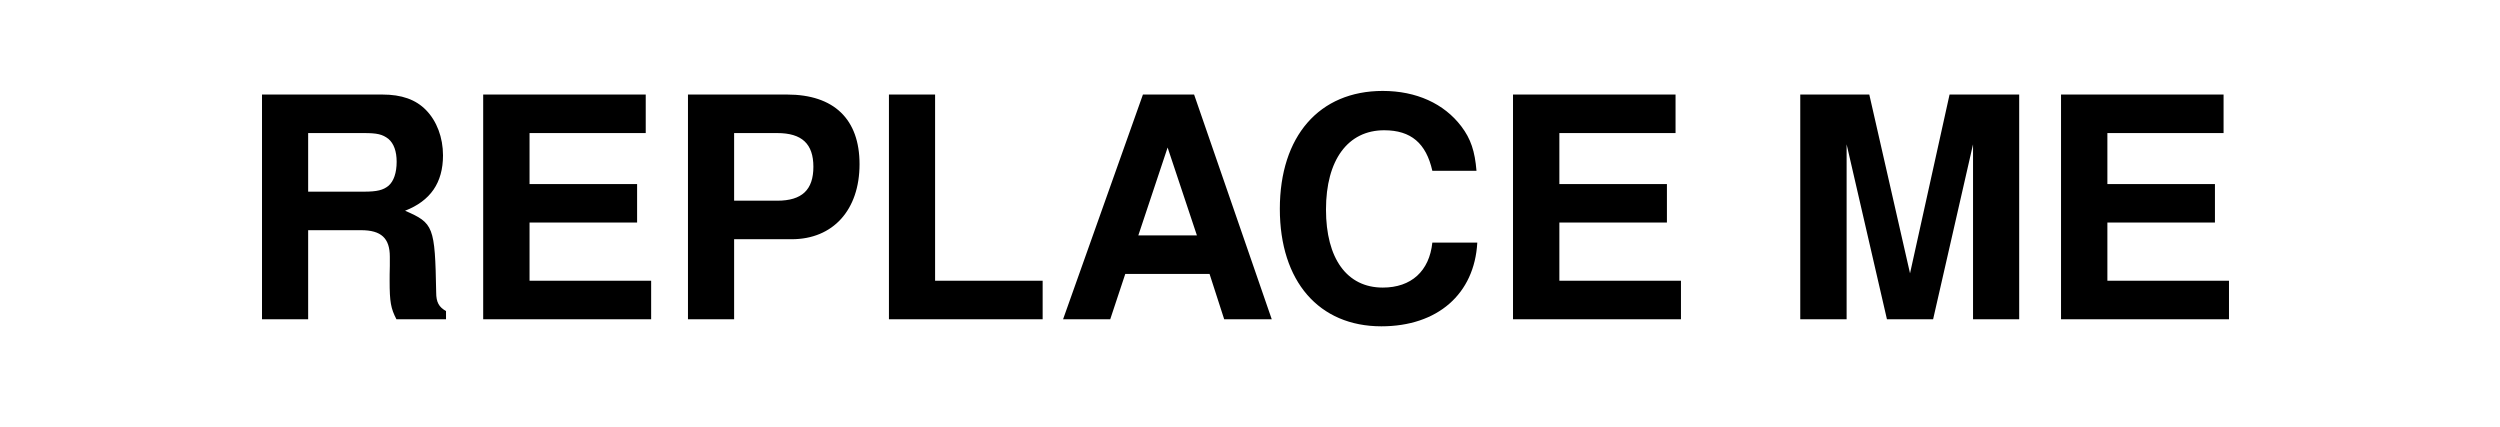
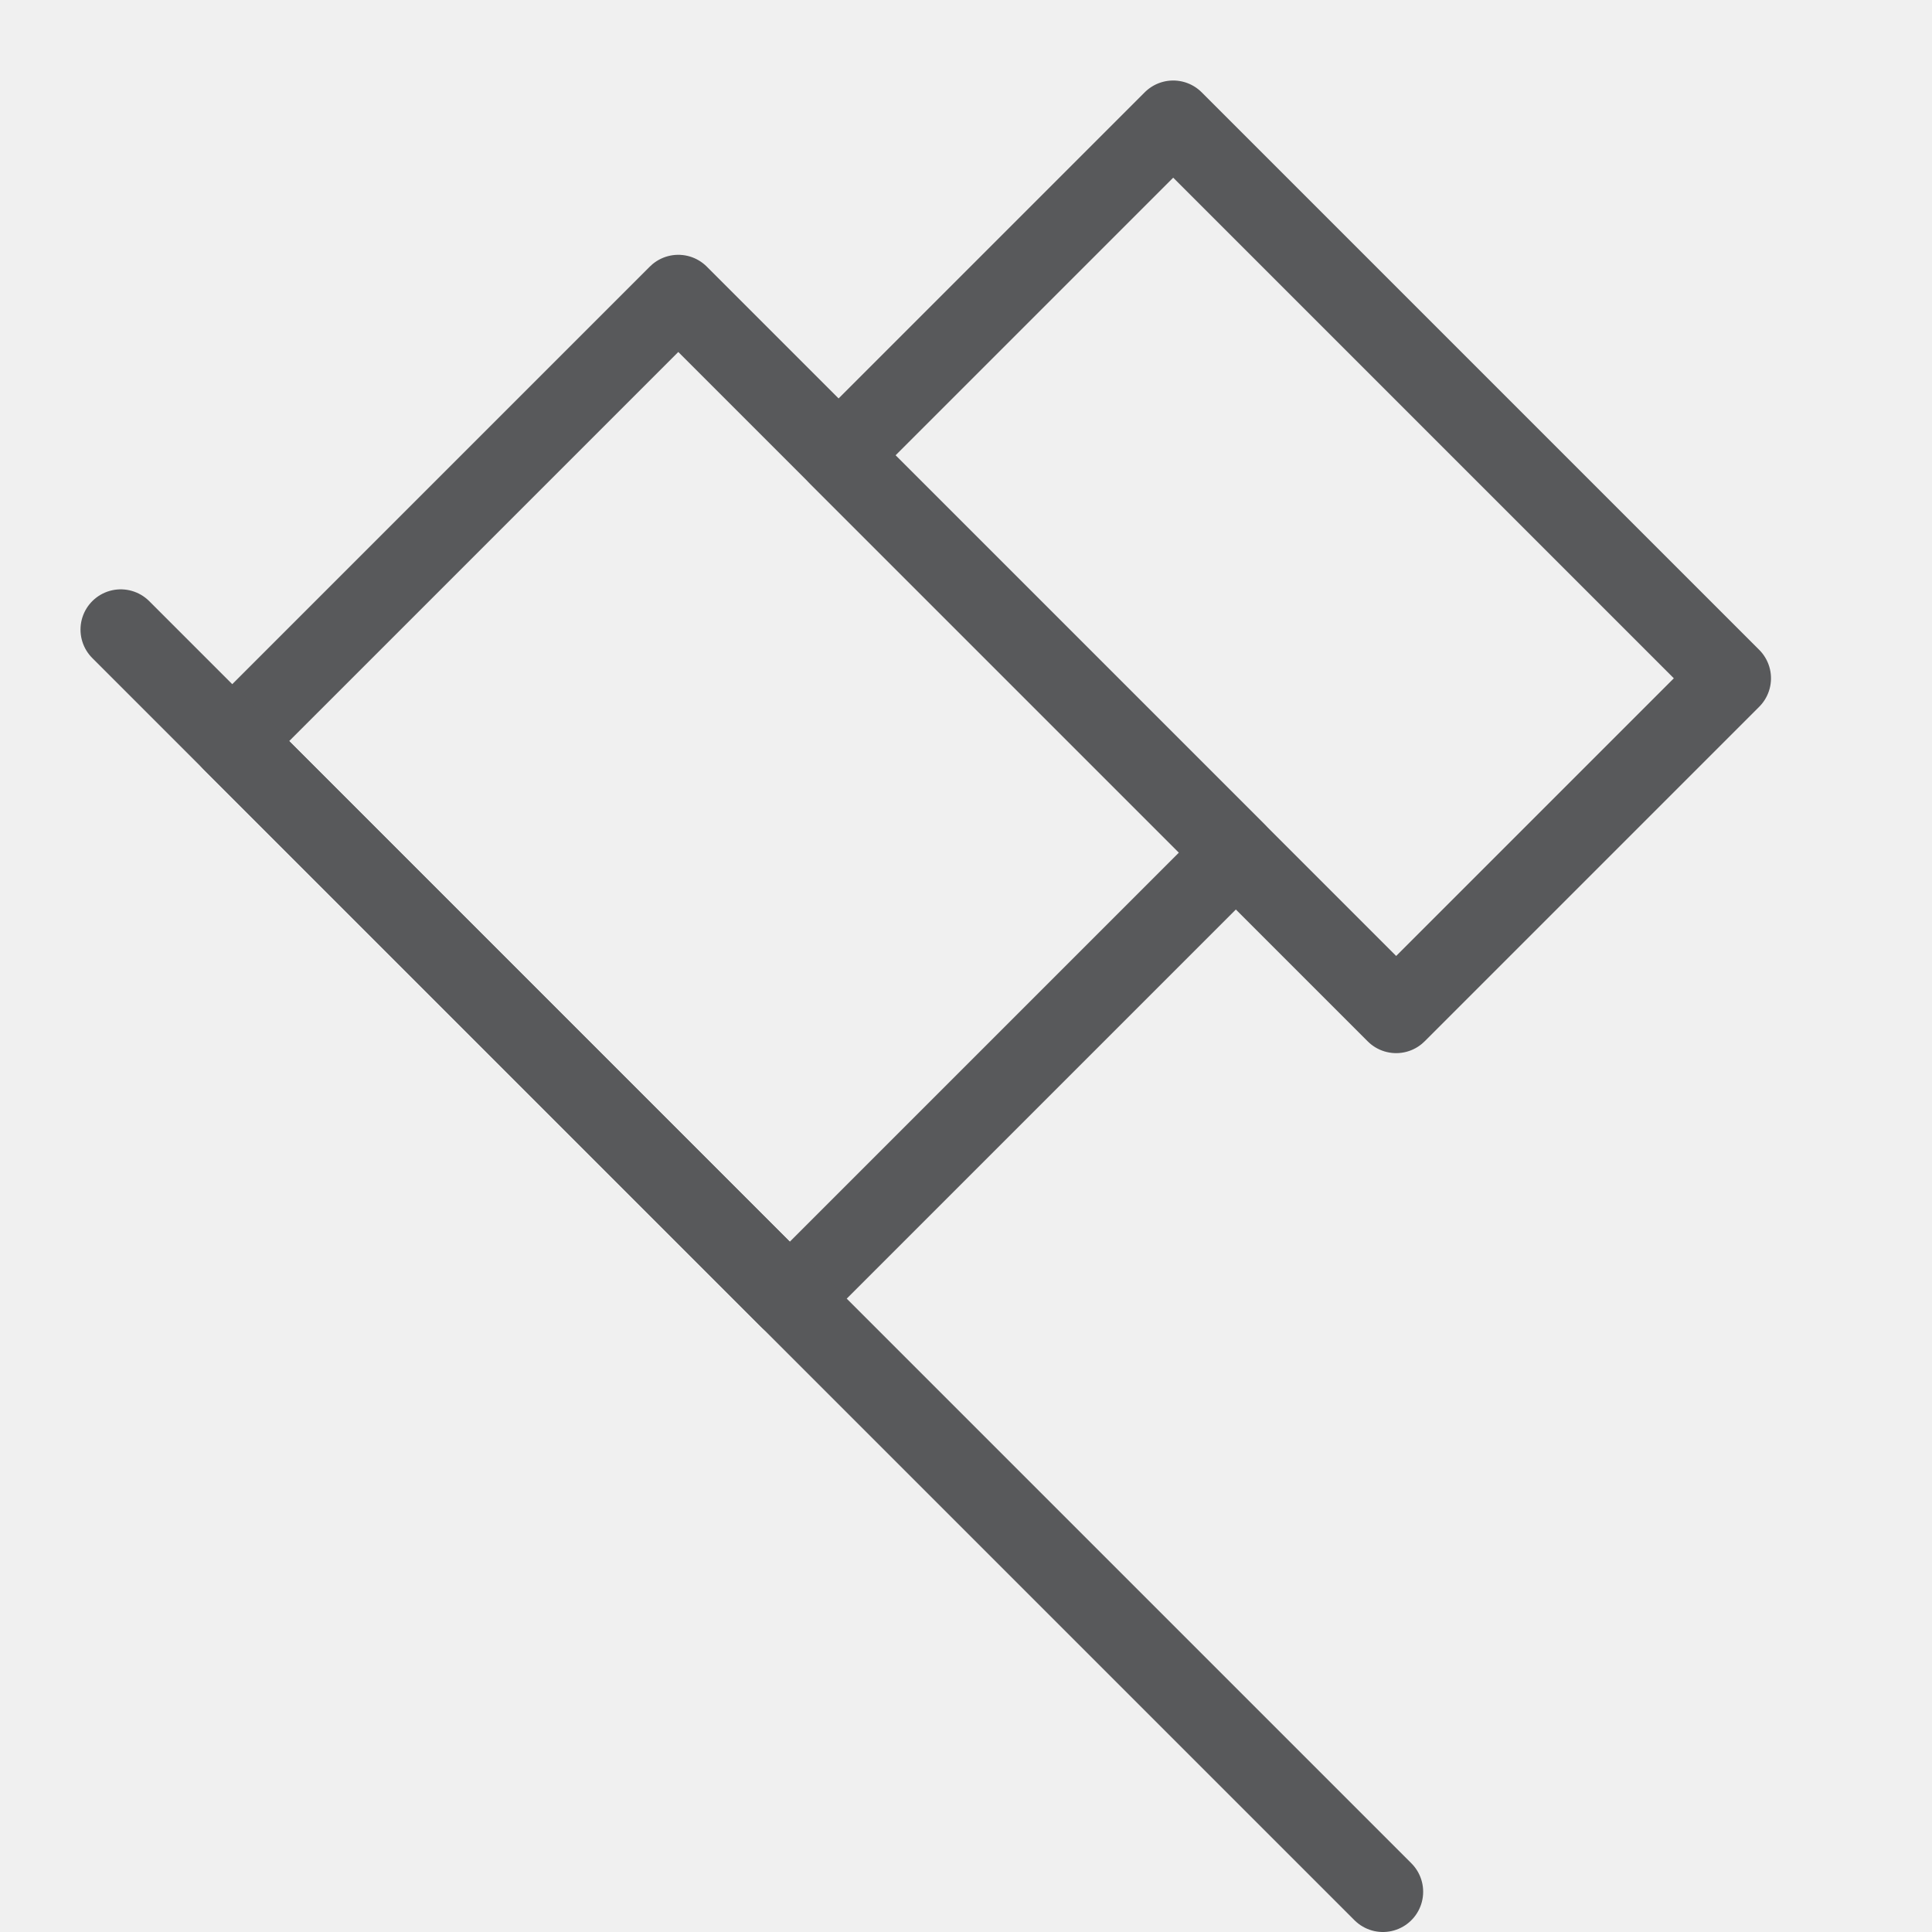
- <svg xmlns="http://www.w3.org/2000/svg" width="457" height="78">
-   <g>
-     <rect fill="#fff" id="canvas_background" height="80" width="459" y="-1" x="-1" />
-     <g display="none" overflow="visible" y="0" x="0" height="100%" width="100%" id="canvasGrid">
-       <rect fill="url(#gridpattern)" stroke-width="0" y="0" x="0" height="100%" width="100%" />
+ <svg xmlns="http://www.w3.org/2000/svg" version="1.1" x="0px" y="0px" width="24px" height="24px" viewBox="0 0 24 24" enable-background="new 0 0 24 24" xml:space="preserve">
+   <g id="Black">
+     <g>
+       <rect x="5.201" y="5.001" transform="matrix(0.7071 -0.7071 0.7071 0.7071 -4.3287 9.3475)" fill="none" stroke="#58595B" stroke-linecap="round" stroke-linejoin="round" stroke-miterlimit="10" width="7.836" height="9.795" />
+       <rect x="13.02" y="2.144" transform="matrix(0.7071 -0.7071 0.7071 0.7071 -0.3049 13.3468)" fill="none" stroke="#58595B" stroke-linecap="round" stroke-linejoin="round" stroke-miterlimit="10" width="5.878" height="9.795" />
+       <line fill="none" stroke="#58595B" stroke-linecap="round" stroke-linejoin="round" stroke-miterlimit="10" x1="17.179" y1="23.5" x2="1.5" y2="7.821" />
    </g>
  </g>
-   <g>
-     <text stroke="#000" transform="matrix(2.347637,0,0,2.347637,-187.0069,-235.8773) " font-weight="bold" xml:space="preserve" text-anchor="start" font-family="Helvetica, Arial, sans-serif" font-size="24" id="svg_2" y="125.336" x="98.137" stroke-width="0" fill="#000000">REPLACE ME</text>
+   <g id="Frames-24px">
+     <rect fill="none" width="24" height="24" />
  </g>
</svg>
